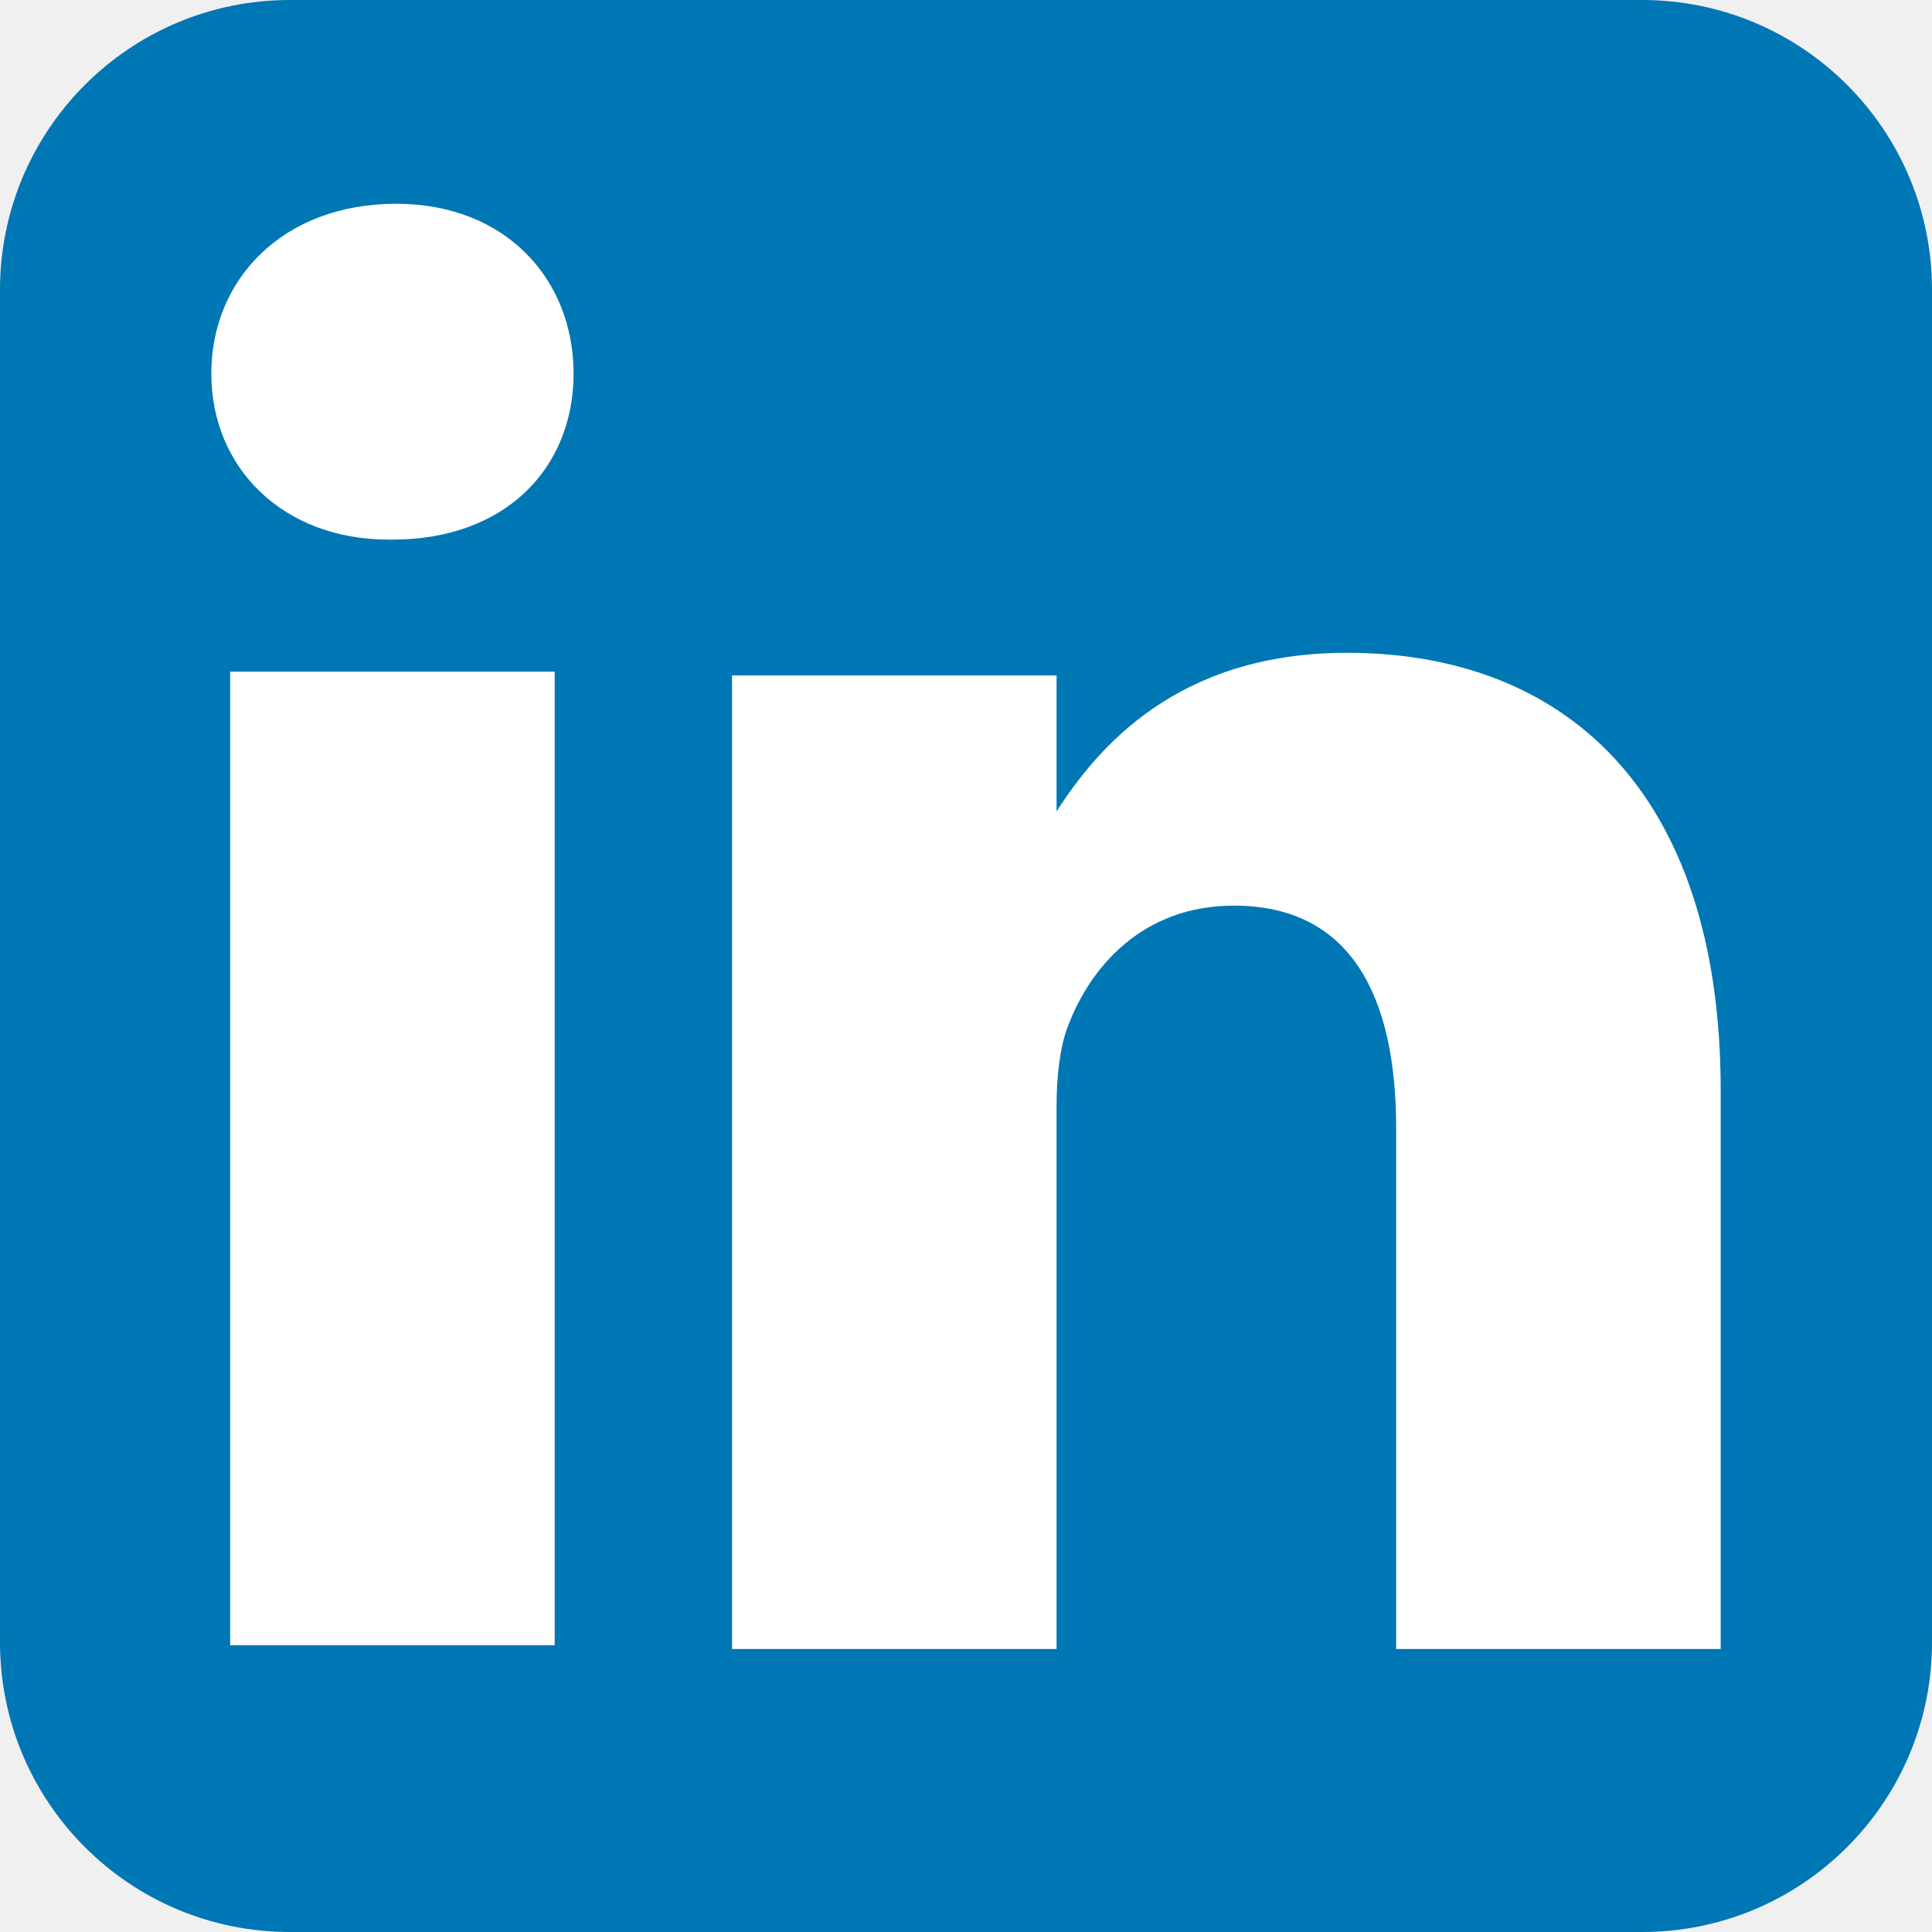
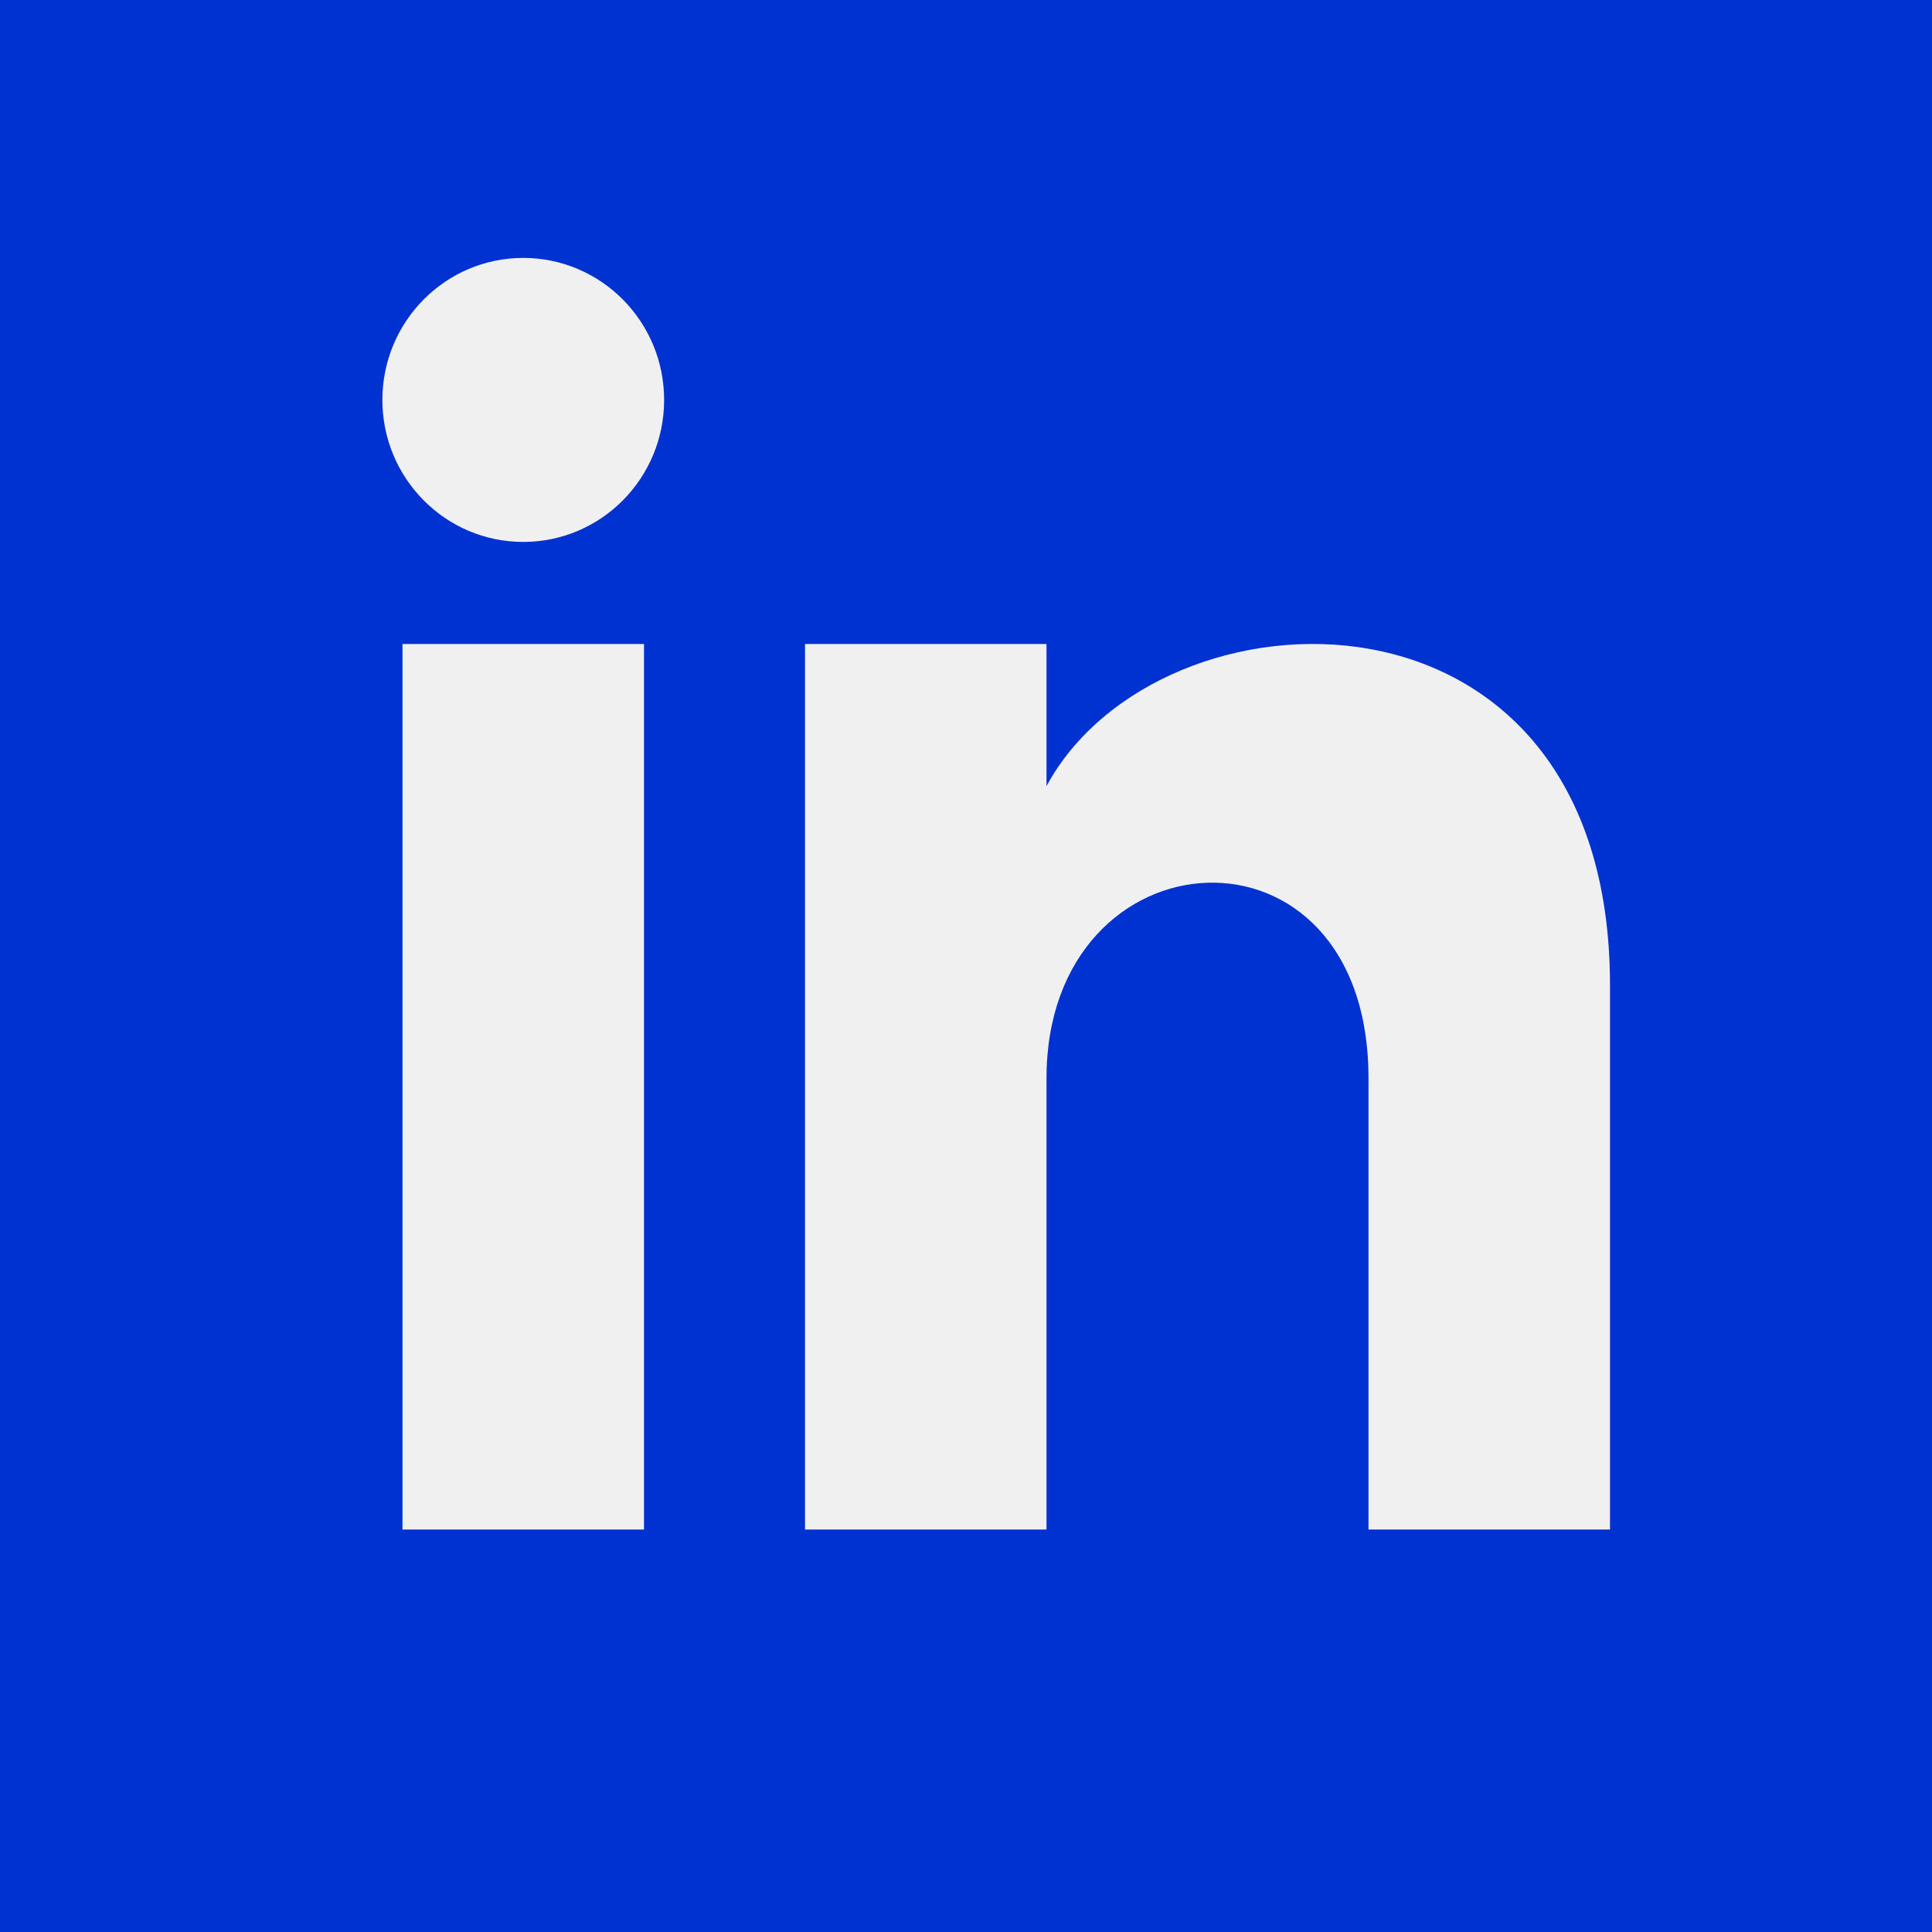
- <svg xmlns="http://www.w3.org/2000/svg" viewBox="0 0 512 512">
-   <rect fill="#0077b5" height="512" rx="15%" width="512" />
-   <path d="m61 178h86v258h-86zm44-124c-30 0-49 20-49 45s19 44 47 44h1c30 0 48-19 48-44s-18-45-47-45zm252 119c-45 0-66 25-77 42v-36h-86v258h86v-144c0-8 1-16 3-21 6-16 20-32 44-32 31 0 43 24 43 59v138h86v-148c0-80-42-116-99-116z" fill="#fff" />
+ <svg xmlns="http://www.w3.org/2000/svg" width="24" height="24" viewBox="0 0 24 24">
+   <path d="M0 0v24h24v-24h-24zm8 19h-3v-11h3v11zm-1.5-12.268c-.966 0-1.75-.79-1.75-1.764s.784-1.764 1.75-1.764 1.75.79 1.75 1.764-.783 1.764-1.75 1.764zm13.5 12.268h-3v-5.604c0-3.368-4-3.113-4 0v5.604h-3v-11h3v1.765c1.397-2.586 7-2.777 7 2.476v6.759z" fill="#0032d2" />
</svg>
